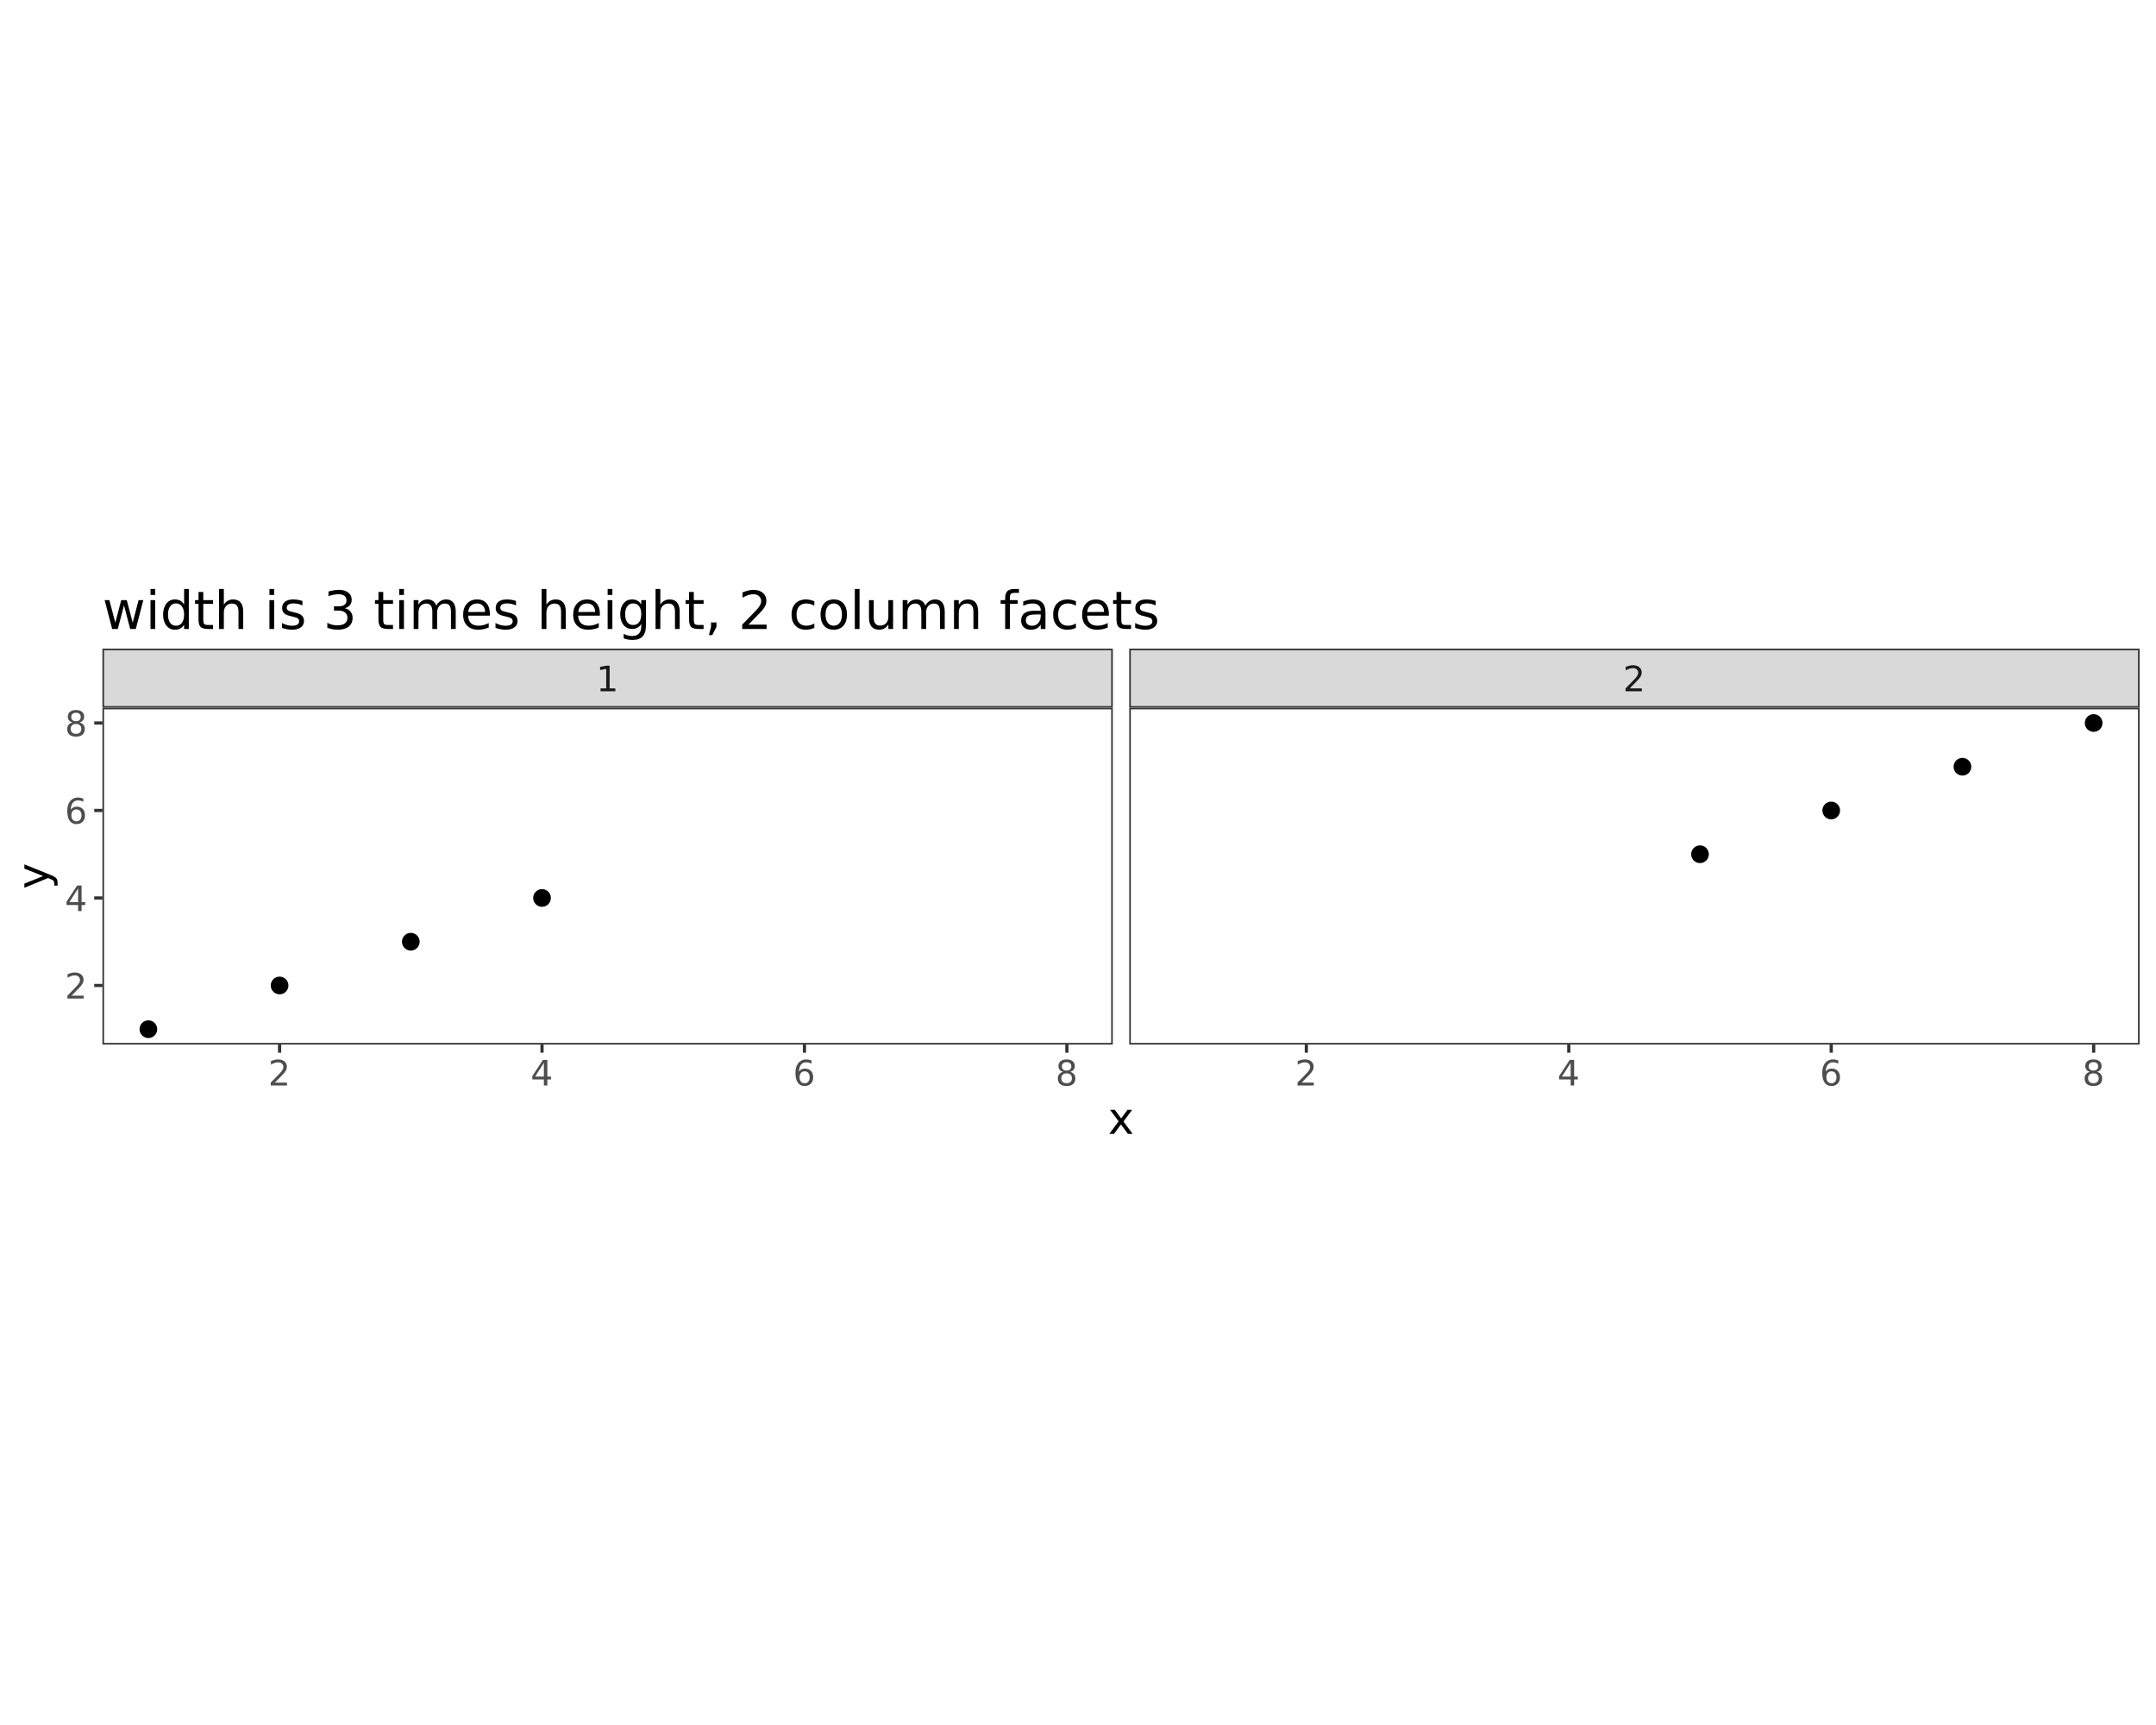
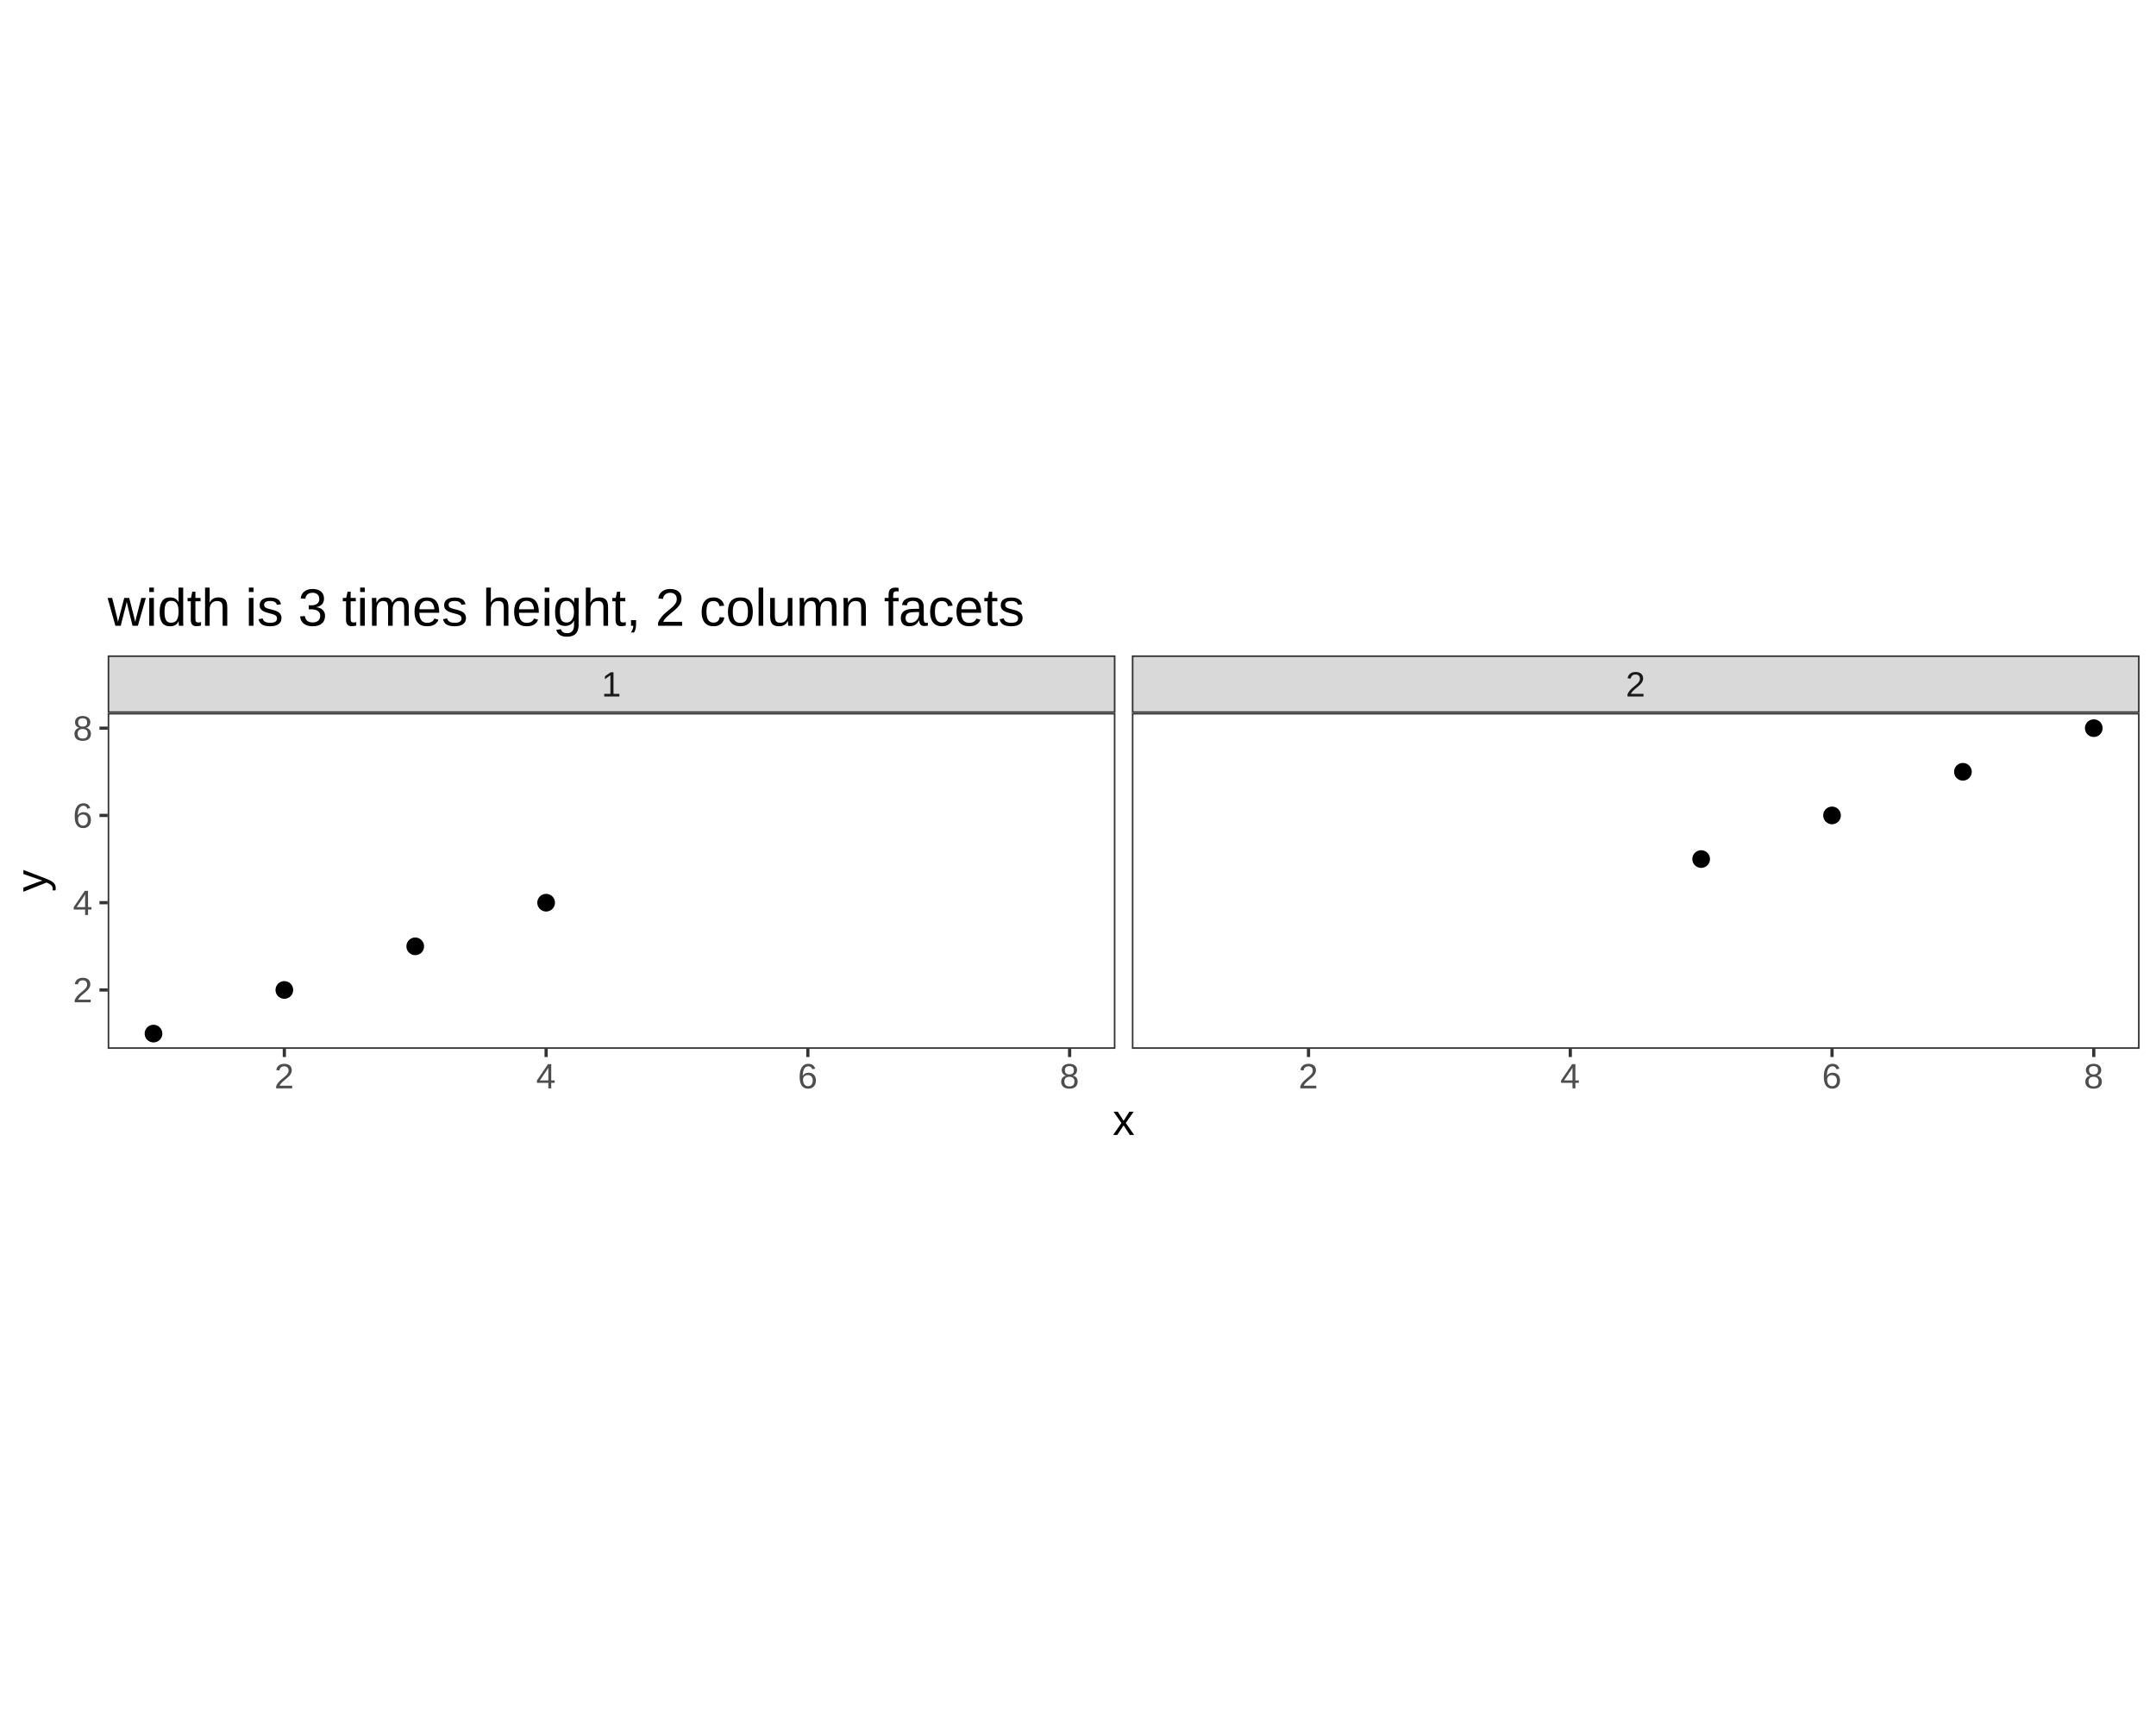
<svg xmlns="http://www.w3.org/2000/svg" viewBox="0 0 720.00 576.00">
  <defs>
    <style type="text/css">
    line, polyline, path, rect, circle {
      fill: none;
      stroke: #000000;
      stroke-linecap: round;
      stroke-linejoin: round;
      stroke-miterlimit: 10.00;
    }
  </style>
  </defs>
  <rect width="100%" height="100%" style="stroke: none; fill: #FFFFFF;" />
  <defs>
    <clipPath id="cp1">
-       <rect x="0.00" y="191.90" width="720.00" height="192.21" />
+       <rect x="0.00" y="191.55" width="720.00" height="192.90" />
    </clipPath>
  </defs>
-   <rect x="0.00" y="191.90" width="720.00" height="192.21" style="stroke-width: 1.07; stroke: #FFFFFF; fill: #FFFFFF;" clip-path="url(#cp1)" />
+   <rect x="0.00" y="191.55" width="720.00" height="192.90" style="stroke-width: 1.07; stroke: #FFFFFF; fill: #FFFFFF;" clip-path="url(#cp1)" />
  <defs>
    <clipPath id="cp2">
      <rect x="0.00" y="0.00" width="720.00" height="576.00" />
    </clipPath>
  </defs>
  <defs>
    <clipPath id="cp3">
-       <rect x="34.21" y="216.60" width="337.41" height="19.71" />
+       <rect x="35.96" y="238.04" width="336.54" height="112.18" />
    </clipPath>
  </defs>
-   <rect x="34.21" y="216.60" width="337.41" height="19.71" style="stroke-width: 1.07; stroke: #333333; fill: #D9D9D9;" clip-path="url(#cp3)" />
-   <g clip-path="url(#cp3)">
-     <text x="199.10" y="230.83" style="font-size: 8.80pt; fill: #1A1A1A; font-family: Bitstream Vera Sans;">1</text>
-   </g>
+   <rect x="35.96" y="238.04" width="336.54" height="112.18" style="stroke-width: 1.07; stroke: none; fill: #FFFFFF;" clip-path="url(#cp3)" />
+   <circle cx="51.26" cy="345.13" r="1.95pt" style="stroke-width: 0.71; fill: #000000;" clip-path="url(#cp3)" />
+   <circle cx="94.96" cy="330.56" r="1.95pt" style="stroke-width: 0.71; fill: #000000;" clip-path="url(#cp3)" />
+   <circle cx="138.67" cy="315.99" r="1.95pt" style="stroke-width: 0.71; fill: #000000;" clip-path="url(#cp3)" />
+   <circle cx="182.38" cy="301.42" r="1.95pt" style="stroke-width: 0.71; fill: #000000;" clip-path="url(#cp3)" />
+   <rect x="35.96" y="238.04" width="336.54" height="112.18" style="stroke-width: 1.07; stroke: #333333;" clip-path="url(#cp3)" />
  <defs>
    <clipPath id="cp4">
      <rect x="0.00" y="0.00" width="720.00" height="576.00" />
    </clipPath>
  </defs>
  <defs>
    <clipPath id="cp5">
-       <rect x="377.11" y="216.60" width="337.41" height="19.71" />
+       <rect x="377.98" y="238.04" width="336.54" height="112.18" />
    </clipPath>
  </defs>
-   <rect x="377.11" y="216.60" width="337.41" height="19.71" style="stroke-width: 1.07; stroke: #333333; fill: #D9D9D9;" clip-path="url(#cp5)" />
-   <g clip-path="url(#cp5)">
-     <text x="542.00" y="230.83" style="font-size: 8.80pt; fill: #1A1A1A; font-family: Bitstream Vera Sans;">2</text>
-   </g>
+   <rect x="377.98" y="238.04" width="336.54" height="112.18" style="stroke-width: 1.07; stroke: none; fill: #FFFFFF;" clip-path="url(#cp5)" />
+   <circle cx="568.10" cy="286.85" r="1.95pt" style="stroke-width: 0.71; fill: #000000;" clip-path="url(#cp5)" />
+   <circle cx="611.81" cy="272.28" r="1.95pt" style="stroke-width: 0.71; fill: #000000;" clip-path="url(#cp5)" />
+   <circle cx="655.52" cy="257.71" r="1.95pt" style="stroke-width: 0.71; fill: #000000;" clip-path="url(#cp5)" />
+   <circle cx="699.22" cy="243.14" r="1.95pt" style="stroke-width: 0.71; fill: #000000;" clip-path="url(#cp5)" />
+   <rect x="377.98" y="238.04" width="336.54" height="112.18" style="stroke-width: 1.07; stroke: #333333;" clip-path="url(#cp5)" />
  <defs>
    <clipPath id="cp6">
      <rect x="0.00" y="0.00" width="720.00" height="576.00" />
    </clipPath>
  </defs>
  <defs>
    <clipPath id="cp7">
-       <rect x="34.21" y="236.31" width="337.41" height="112.47" />
+       <rect x="35.96" y="218.84" width="336.54" height="19.21" />
    </clipPath>
  </defs>
-   <rect x="34.21" y="236.31" width="337.41" height="112.47" style="stroke-width: 1.07; stroke: none; fill: #FFFFFF;" clip-path="url(#cp7)" />
-   <circle cx="49.55" cy="343.66" r="1.95pt" style="stroke-width: 0.71; fill: #000000;" clip-path="url(#cp7)" />
-   <circle cx="93.37" cy="329.06" r="1.95pt" style="stroke-width: 0.71; fill: #000000;" clip-path="url(#cp7)" />
-   <circle cx="137.19" cy="314.45" r="1.95pt" style="stroke-width: 0.71; fill: #000000;" clip-path="url(#cp7)" />
-   <circle cx="181.01" cy="299.84" r="1.95pt" style="stroke-width: 0.71; fill: #000000;" clip-path="url(#cp7)" />
-   <rect x="34.21" y="236.31" width="337.41" height="112.47" style="stroke-width: 1.07; stroke: #333333;" clip-path="url(#cp7)" />
+   <rect x="35.96" y="218.84" width="336.54" height="19.21" style="stroke-width: 1.07; stroke: #333333; fill: #D9D9D9;" clip-path="url(#cp7)" />
+   <g clip-path="url(#cp7)">
+     <text x="200.89" y="232.57" style="font-size: 8.80pt; fill: #1A1A1A; font-family: Liberation Sans;">1</text>
+   </g>
  <defs>
    <clipPath id="cp8">
      <rect x="0.00" y="0.00" width="720.00" height="576.00" />
    </clipPath>
  </defs>
  <defs>
    <clipPath id="cp9">
-       <rect x="377.11" y="236.31" width="337.41" height="112.47" />
+       <rect x="377.98" y="218.84" width="336.54" height="19.21" />
    </clipPath>
  </defs>
-   <rect x="377.11" y="236.31" width="337.41" height="112.47" style="stroke-width: 1.07; stroke: none; fill: #FFFFFF;" clip-path="url(#cp9)" />
-   <circle cx="567.72" cy="285.24" r="1.95pt" style="stroke-width: 0.71; fill: #000000;" clip-path="url(#cp9)" />
-   <circle cx="611.54" cy="270.63" r="1.95pt" style="stroke-width: 0.71; fill: #000000;" clip-path="url(#cp9)" />
-   <circle cx="655.36" cy="256.02" r="1.95pt" style="stroke-width: 0.71; fill: #000000;" clip-path="url(#cp9)" />
-   <circle cx="699.18" cy="241.42" r="1.95pt" style="stroke-width: 0.71; fill: #000000;" clip-path="url(#cp9)" />
-   <rect x="377.11" y="236.31" width="337.41" height="112.47" style="stroke-width: 1.07; stroke: #333333;" clip-path="url(#cp9)" />
+   <rect x="377.98" y="218.84" width="336.54" height="19.21" style="stroke-width: 1.07; stroke: #333333; fill: #D9D9D9;" clip-path="url(#cp9)" />
+   <g clip-path="url(#cp9)">
+     <text x="542.91" y="232.57" style="font-size: 8.80pt; fill: #1A1A1A; font-family: Liberation Sans;">2</text>
+   </g>
  <defs>
    <clipPath id="cp10">
      <rect x="0.00" y="0.00" width="720.00" height="576.00" />
    </clipPath>
  </defs>
+   <polyline points="94.96,352.96 94.96,350.22 " style="stroke-width: 1.07; stroke: #333333; stroke-linecap: butt;" clip-path="url(#cp10)" />
+   <polyline points="182.38,352.96 182.38,350.22 " style="stroke-width: 1.07; stroke: #333333; stroke-linecap: butt;" clip-path="url(#cp10)" />
+   <polyline points="269.79,352.96 269.79,350.22 " style="stroke-width: 1.07; stroke: #333333; stroke-linecap: butt;" clip-path="url(#cp10)" />
+   <polyline points="357.20,352.96 357.20,350.22 " style="stroke-width: 1.07; stroke: #333333; stroke-linecap: butt;" clip-path="url(#cp10)" />
  <g clip-path="url(#cp10)">
-     <text x="21.65" y="333.43" style="font-size: 8.80pt; fill: #4D4D4D; font-family: Bitstream Vera Sans;">2</text>
+     <text x="91.63" y="363.41" style="font-size: 8.80pt; fill: #4D4D4D; font-family: Liberation Sans;">2</text>
  </g>
  <g clip-path="url(#cp10)">
-     <text x="21.65" y="304.22" style="font-size: 8.80pt; fill: #4D4D4D; font-family: Bitstream Vera Sans;">4</text>
+     <text x="179.04" y="363.41" style="font-size: 8.80pt; fill: #4D4D4D; font-family: Liberation Sans;">4</text>
  </g>
  <g clip-path="url(#cp10)">
-     <text x="21.65" y="275.01" style="font-size: 8.80pt; fill: #4D4D4D; font-family: Bitstream Vera Sans;">6</text>
+     <text x="266.45" y="363.41" style="font-size: 8.80pt; fill: #4D4D4D; font-family: Liberation Sans;">6</text>
  </g>
  <g clip-path="url(#cp10)">
-     <text x="21.65" y="245.79" style="font-size: 8.80pt; fill: #4D4D4D; font-family: Bitstream Vera Sans;">8</text>
+     <text x="353.87" y="363.41" style="font-size: 8.80pt; fill: #4D4D4D; font-family: Liberation Sans;">8</text>
  </g>
-   <polyline points="31.47,329.06 34.21,329.06 " style="stroke-width: 1.07; stroke: #333333; stroke-linecap: butt;" clip-path="url(#cp10)" />
-   <polyline points="31.47,299.84 34.21,299.84 " style="stroke-width: 1.07; stroke: #333333; stroke-linecap: butt;" clip-path="url(#cp10)" />
-   <polyline points="31.47,270.63 34.21,270.63 " style="stroke-width: 1.07; stroke: #333333; stroke-linecap: butt;" clip-path="url(#cp10)" />
-   <polyline points="31.47,241.42 34.21,241.42 " style="stroke-width: 1.07; stroke: #333333; stroke-linecap: butt;" clip-path="url(#cp10)" />
-   <polyline points="93.37,351.52 93.37,348.78 " style="stroke-width: 1.07; stroke: #333333; stroke-linecap: butt;" clip-path="url(#cp10)" />
-   <polyline points="181.01,351.52 181.01,348.78 " style="stroke-width: 1.07; stroke: #333333; stroke-linecap: butt;" clip-path="url(#cp10)" />
-   <polyline points="268.65,351.52 268.65,348.78 " style="stroke-width: 1.07; stroke: #333333; stroke-linecap: butt;" clip-path="url(#cp10)" />
-   <polyline points="356.29,351.52 356.29,348.78 " style="stroke-width: 1.07; stroke: #333333; stroke-linecap: butt;" clip-path="url(#cp10)" />
+   <polyline points="436.98,352.96 436.98,350.22 " style="stroke-width: 1.07; stroke: #333333; stroke-linecap: butt;" clip-path="url(#cp10)" />
+   <polyline points="524.40,352.96 524.40,350.22 " style="stroke-width: 1.07; stroke: #333333; stroke-linecap: butt;" clip-path="url(#cp10)" />
+   <polyline points="611.81,352.96 611.81,350.22 " style="stroke-width: 1.07; stroke: #333333; stroke-linecap: butt;" clip-path="url(#cp10)" />
+   <polyline points="699.22,352.96 699.22,350.22 " style="stroke-width: 1.07; stroke: #333333; stroke-linecap: butt;" clip-path="url(#cp10)" />
  <g clip-path="url(#cp10)">
-     <text x="89.55" y="362.46" style="font-size: 8.80pt; fill: #4D4D4D; font-family: Bitstream Vera Sans;">2</text>
+     <text x="433.65" y="363.41" style="font-size: 8.80pt; fill: #4D4D4D; font-family: Liberation Sans;">2</text>
  </g>
  <g clip-path="url(#cp10)">
-     <text x="177.19" y="362.46" style="font-size: 8.80pt; fill: #4D4D4D; font-family: Bitstream Vera Sans;">4</text>
+     <text x="521.06" y="363.41" style="font-size: 8.80pt; fill: #4D4D4D; font-family: Liberation Sans;">4</text>
  </g>
  <g clip-path="url(#cp10)">
-     <text x="264.83" y="362.46" style="font-size: 8.80pt; fill: #4D4D4D; font-family: Bitstream Vera Sans;">6</text>
+     <text x="608.47" y="363.41" style="font-size: 8.80pt; fill: #4D4D4D; font-family: Liberation Sans;">6</text>
  </g>
  <g clip-path="url(#cp10)">
-     <text x="352.47" y="362.46" style="font-size: 8.80pt; fill: #4D4D4D; font-family: Bitstream Vera Sans;">8</text>
-   </g>
-   <polyline points="436.26,351.52 436.26,348.78 " style="stroke-width: 1.07; stroke: #333333; stroke-linecap: butt;" clip-path="url(#cp10)" />
-   <polyline points="523.90,351.52 523.90,348.78 " style="stroke-width: 1.07; stroke: #333333; stroke-linecap: butt;" clip-path="url(#cp10)" />
-   <polyline points="611.54,351.52 611.54,348.78 " style="stroke-width: 1.07; stroke: #333333; stroke-linecap: butt;" clip-path="url(#cp10)" />
-   <polyline points="699.18,351.52 699.18,348.78 " style="stroke-width: 1.07; stroke: #333333; stroke-linecap: butt;" clip-path="url(#cp10)" />
-   <g clip-path="url(#cp10)">
-     <text x="432.45" y="362.46" style="font-size: 8.80pt; fill: #4D4D4D; font-family: Bitstream Vera Sans;">2</text>
+     <text x="695.89" y="363.41" style="font-size: 8.80pt; fill: #4D4D4D; font-family: Liberation Sans;">8</text>
  </g>
  <g clip-path="url(#cp10)">
-     <text x="520.09" y="362.46" style="font-size: 8.80pt; fill: #4D4D4D; font-family: Bitstream Vera Sans;">4</text>
+     <text x="24.35" y="334.68" style="font-size: 8.80pt; fill: #4D4D4D; font-family: Liberation Sans;">2</text>
  </g>
  <g clip-path="url(#cp10)">
-     <text x="607.73" y="362.46" style="font-size: 8.80pt; fill: #4D4D4D; font-family: Bitstream Vera Sans;">6</text>
+     <text x="24.35" y="305.54" style="font-size: 8.80pt; fill: #4D4D4D; font-family: Liberation Sans;">4</text>
  </g>
  <g clip-path="url(#cp10)">
-     <text x="695.37" y="362.46" style="font-size: 8.80pt; fill: #4D4D4D; font-family: Bitstream Vera Sans;">8</text>
+     <text x="24.35" y="276.41" style="font-size: 8.80pt; fill: #4D4D4D; font-family: Liberation Sans;">6</text>
  </g>
  <g clip-path="url(#cp10)">
-     <text x="370.03" y="378.62" style="font-size: 11.00pt; font-family: Bitstream Vera Sans;">x</text>
+     <text x="24.35" y="247.27" style="font-size: 8.80pt; fill: #4D4D4D; font-family: Liberation Sans;">8</text>
+   </g>
+   <polyline points="33.22,330.56 35.96,330.56 " style="stroke-width: 1.07; stroke: #333333; stroke-linecap: butt;" clip-path="url(#cp10)" />
+   <polyline points="33.22,301.42 35.96,301.42 " style="stroke-width: 1.07; stroke: #333333; stroke-linecap: butt;" clip-path="url(#cp10)" />
+   <polyline points="33.22,272.28 35.96,272.28 " style="stroke-width: 1.07; stroke: #333333; stroke-linecap: butt;" clip-path="url(#cp10)" />
+   <polyline points="33.22,243.14 35.96,243.14 " style="stroke-width: 1.07; stroke: #333333; stroke-linecap: butt;" clip-path="url(#cp10)" />
+   <g clip-path="url(#cp10)">
+     <text x="371.57" y="378.97" style="font-size: 11.00pt; font-family: Liberation Sans;">x</text>
  </g>
  <g clip-path="url(#cp10)">
-     <text transform="translate(16.17,296.88) rotate(-90)" style="font-size: 11.00pt; font-family: Bitstream Vera Sans;">y</text>
+     <text transform="translate(15.56,297.80) rotate(-90)" style="font-size: 11.00pt; font-family: Liberation Sans;">y</text>
  </g>
  <g clip-path="url(#cp10)">
-     <text x="34.21" y="210.02" style="font-size: 13.20pt; font-family: Bitstream Vera Sans;">width is 3 times height, 2 column facets</text>
+     <text x="35.96" y="208.95" style="font-size: 13.20pt; font-family: Liberation Sans;">width is 3 times height, 2 column facets</text>
  </g>
</svg>
